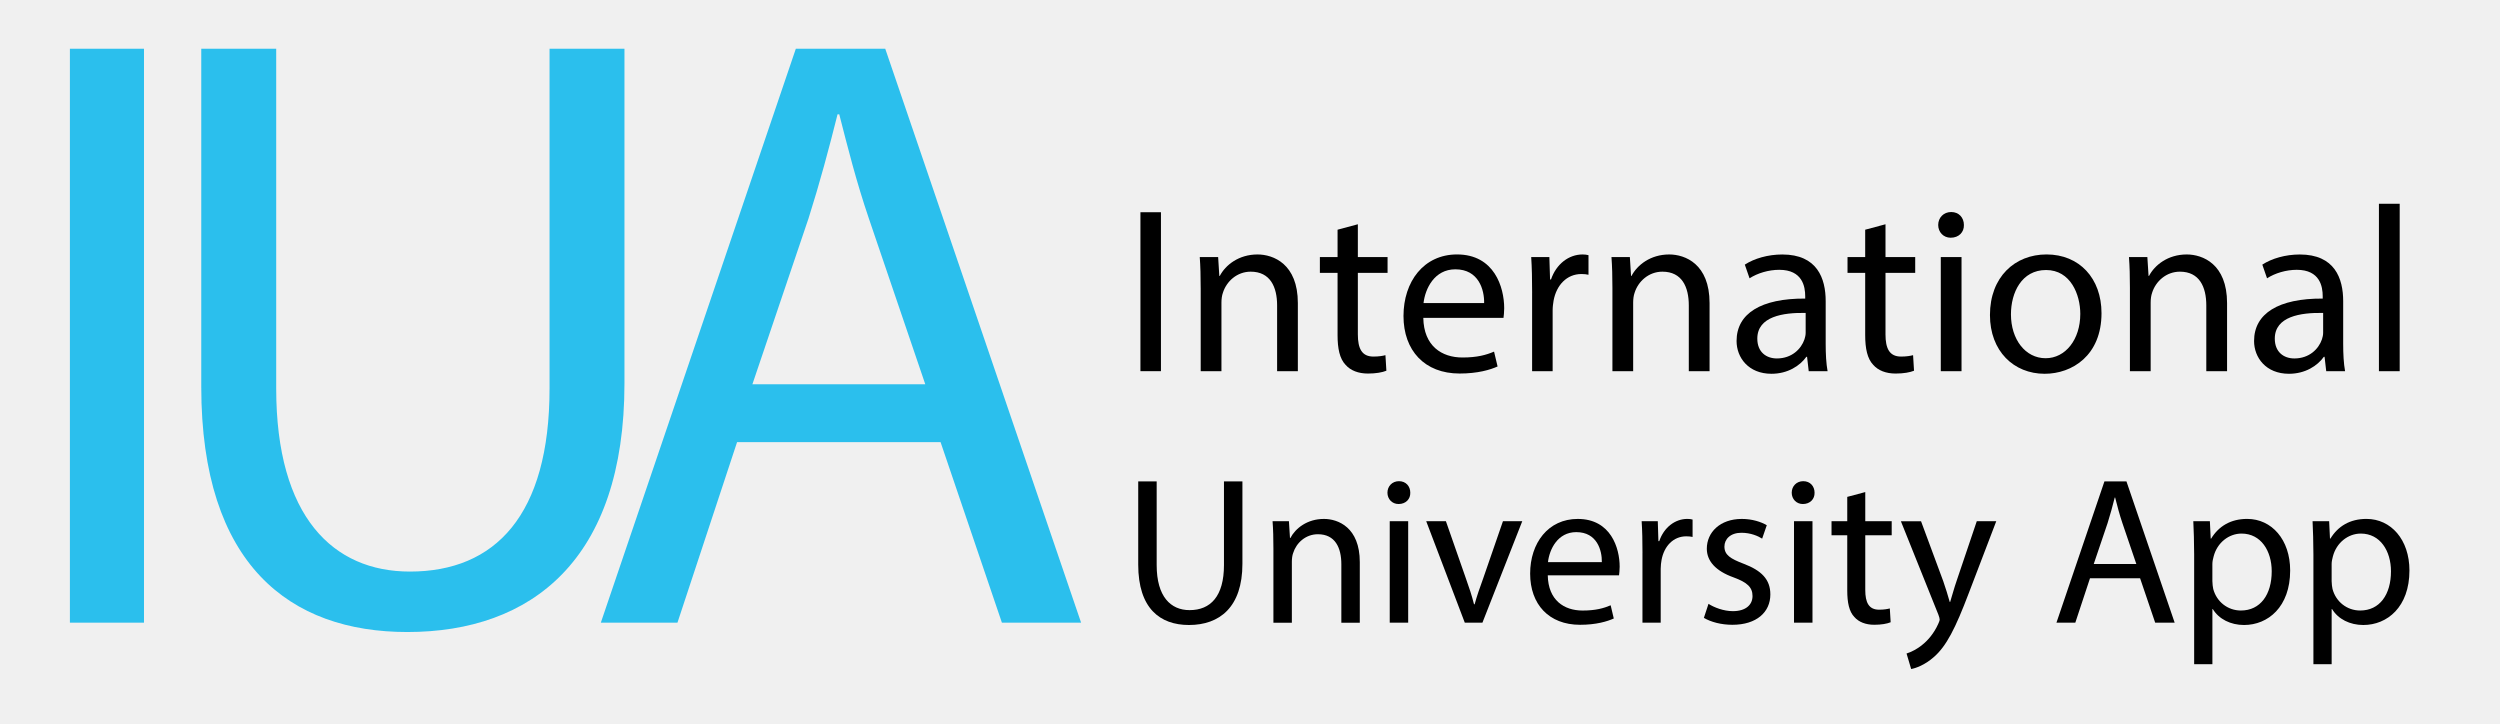
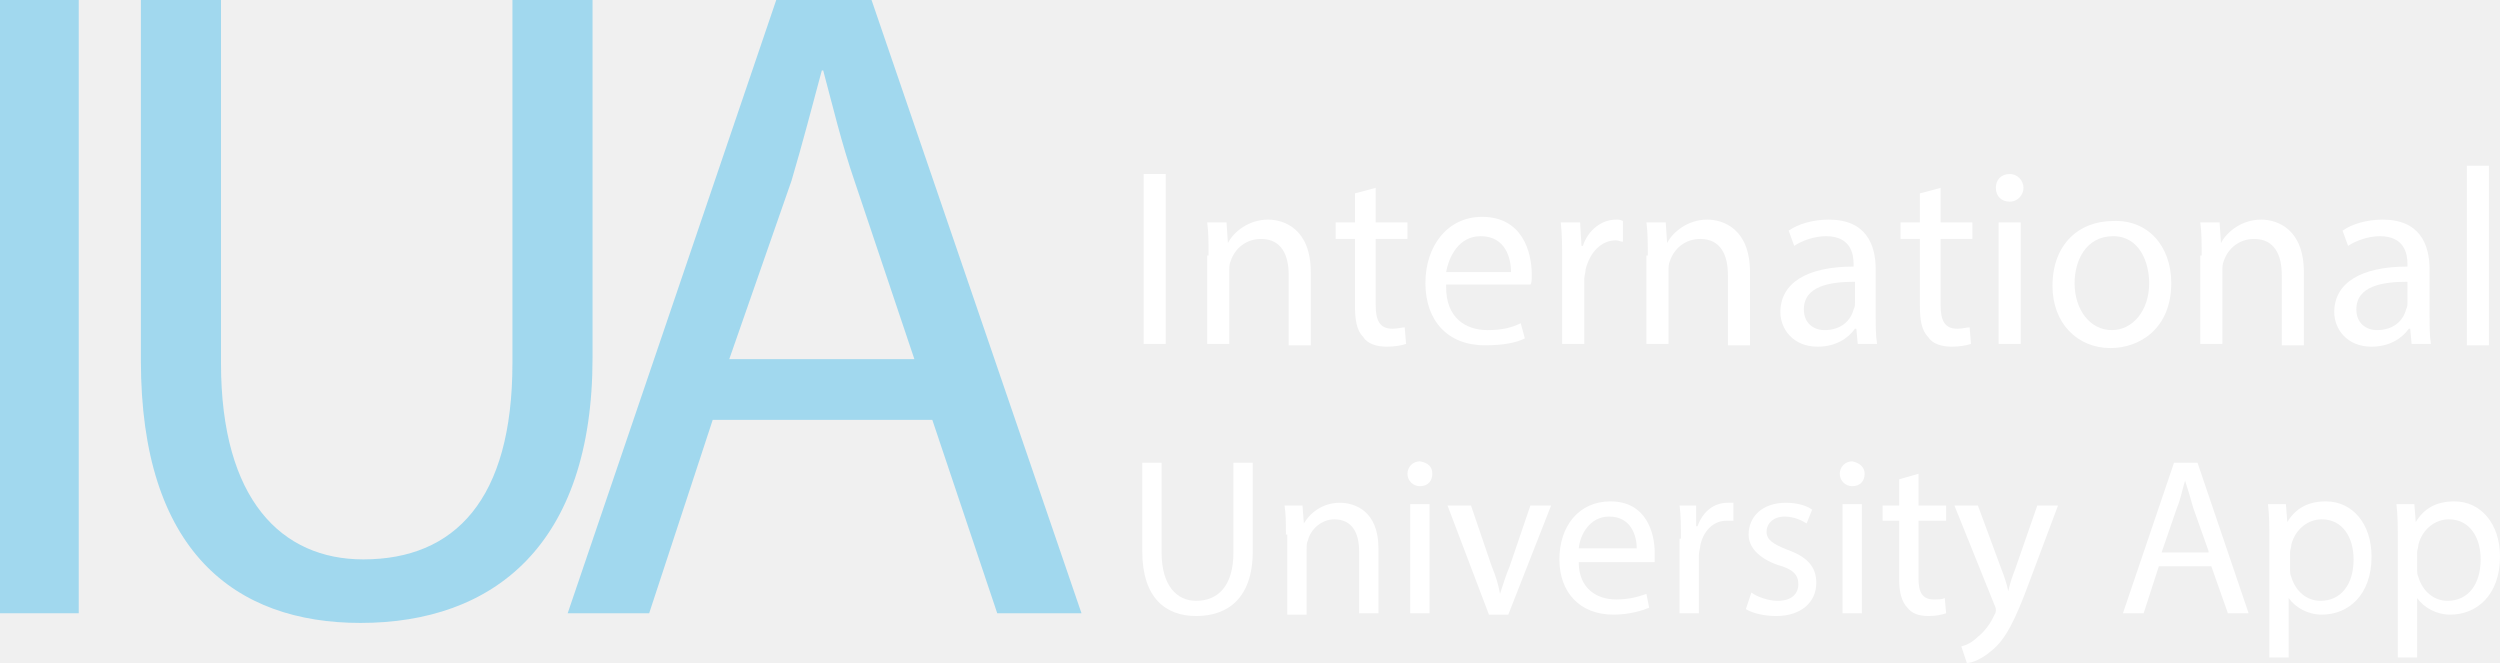
- <svg xmlns="http://www.w3.org/2000/svg" version="1.1" id="Layer_1" x="0px" y="0px" viewBox="0 0 121 35" enable-background="new 0 0 121 35" xml:space="preserve">
+ <svg xmlns="http://www.w3.org/2000/svg" version="1.1" id="Layer_1" x="0px" y="0px" viewBox="0 0 181 48" style="enable-background:new 0 0 181 48;" xml:space="preserve">
+   <style type="text/css">
+ 	.st0{fill:#FFFFFF;}
+ 	.st1{fill:#A1D8EE;}
+ </style>
  <g>
-     <path d="M56.19,10.272v7.693h-0.993v-7.693H56.19z" />
-     <path d="M58.113,13.937c0-0.571-0.011-1.039-0.045-1.495h0.89l0.057,0.913h0.023   c0.274-0.525,0.913-1.039,1.826-1.039c0.765,0,1.952,0.457,1.952,2.352v3.298   h-1.004v-3.185c0-0.89-0.331-1.632-1.278-1.632   c-0.662,0-1.176,0.468-1.347,1.027c-0.046,0.126-0.069,0.297-0.069,0.468v3.321   h-1.004V13.937z" />
-     <path d="M65.72,10.854v1.587h1.438v0.765h-1.438v2.979   c0,0.685,0.194,1.073,0.753,1.073c0.263,0,0.457-0.034,0.582-0.068l0.046,0.753   c-0.194,0.08-0.502,0.137-0.891,0.137c-0.468,0-0.845-0.148-1.084-0.422   c-0.286-0.297-0.388-0.788-0.388-1.438v-3.013h-0.856v-0.765h0.856v-1.324   L65.72,10.854z" />
-     <path d="M68.888,15.386c0.022,1.358,0.89,1.917,1.895,1.917   c0.719,0,1.153-0.125,1.529-0.285l0.171,0.719   c-0.354,0.16-0.959,0.342-1.837,0.342c-1.701,0-2.717-1.119-2.717-2.785   s0.981-2.979,2.591-2.979c1.804,0,2.283,1.587,2.283,2.603   c0,0.206-0.022,0.365-0.034,0.468H68.888z M71.832,14.667   c0.012-0.639-0.262-1.632-1.392-1.632c-1.016,0-1.461,0.936-1.541,1.632H71.832z" />
-     <path d="M74.155,14.165c0-0.65-0.011-1.21-0.045-1.723h0.879l0.034,1.084h0.046   c0.251-0.742,0.855-1.21,1.529-1.21c0.113,0,0.193,0.012,0.285,0.034v0.948   c-0.103-0.023-0.205-0.035-0.342-0.035c-0.708,0-1.211,0.537-1.348,1.29   c-0.022,0.137-0.045,0.297-0.045,0.468v2.945h-0.994V14.165z" />
-     <path d="M78.041,13.937c0-0.571-0.012-1.039-0.046-1.495h0.89l0.058,0.913h0.022   c0.274-0.525,0.914-1.039,1.826-1.039c0.766,0,1.952,0.457,1.952,2.352v3.298   h-1.005v-3.185c0-0.89-0.33-1.632-1.277-1.632   c-0.662,0-1.176,0.468-1.348,1.027c-0.045,0.126-0.068,0.297-0.068,0.468v3.321   h-1.004V13.937z" />
-     <path d="M87.542,17.965l-0.08-0.696h-0.034c-0.309,0.434-0.901,0.822-1.689,0.822   c-1.118,0-1.689-0.788-1.689-1.586c0-1.335,1.188-2.066,3.322-2.054v-0.114   c0-0.457-0.126-1.278-1.256-1.278c-0.514,0-1.05,0.16-1.438,0.411l-0.229-0.662   c0.456-0.297,1.118-0.491,1.814-0.491c1.689,0,2.1,1.153,2.1,2.26v2.066   c0,0.479,0.023,0.947,0.092,1.324H87.542z M87.394,15.146   c-1.096-0.022-2.34,0.171-2.34,1.244c0,0.651,0.434,0.959,0.947,0.959   c0.72,0,1.176-0.457,1.335-0.925c0.035-0.103,0.058-0.217,0.058-0.319V15.146z" />
-     <path d="M91.258,10.854v1.587h1.438v0.765h-1.438v2.979   c0,0.685,0.193,1.073,0.753,1.073c0.263,0,0.456-0.034,0.582-0.068l0.046,0.753   c-0.194,0.08-0.502,0.137-0.891,0.137c-0.468,0-0.845-0.148-1.084-0.422   c-0.285-0.297-0.389-0.788-0.389-1.438v-3.013h-0.855v-0.765h0.855v-1.324   L91.258,10.854z" />
-     <path d="M95.053,10.889c0.011,0.343-0.24,0.617-0.64,0.617   c-0.354,0-0.604-0.274-0.604-0.617c0-0.354,0.262-0.627,0.627-0.627   C94.812,10.261,95.053,10.535,95.053,10.889z M93.934,17.965v-5.524H94.938v5.524H93.934   z" />
-     <path d="M101.713,15.158c0,2.043-1.416,2.933-2.752,2.933   c-1.494,0-2.647-1.096-2.647-2.842c0-1.849,1.21-2.934,2.739-2.934   C100.639,12.315,101.713,13.468,101.713,15.158z M97.33,15.215   c0,1.209,0.695,2.123,1.678,2.123c0.958,0,1.678-0.901,1.678-2.146   c0-0.936-0.469-2.123-1.655-2.123C97.843,13.069,97.33,14.165,97.33,15.215z" />
-     <path d="M103.088,13.937c0-0.571-0.012-1.039-0.046-1.495h0.89l0.058,0.913h0.022   c0.274-0.525,0.914-1.039,1.826-1.039c0.766,0,1.952,0.457,1.952,2.352v3.298   h-1.005v-3.185c0-0.89-0.33-1.632-1.277-1.632   c-0.662,0-1.176,0.468-1.348,1.027c-0.045,0.126-0.068,0.297-0.068,0.468v3.321   h-1.004V13.937z" />
-     <path d="M112.589,17.965l-0.08-0.696h-0.034c-0.309,0.434-0.901,0.822-1.689,0.822   c-1.118,0-1.689-0.788-1.689-1.586c0-1.335,1.188-2.066,3.322-2.054v-0.114   c0-0.457-0.126-1.278-1.256-1.278c-0.514,0-1.05,0.16-1.438,0.411l-0.229-0.662   c0.456-0.297,1.118-0.491,1.814-0.491c1.689,0,2.1,1.153,2.1,2.26v2.066   c0,0.479,0.023,0.947,0.092,1.324H112.589z M112.44,15.146   c-1.096-0.022-2.34,0.171-2.34,1.244c0,0.651,0.434,0.959,0.947,0.959   c0.72,0,1.176-0.457,1.335-0.925c0.035-0.103,0.058-0.217,0.058-0.319V15.146z" />
-     <path d="M115.14,9.862h1.005v8.104h-1.005V9.862z" />
-     <path d="M55.983,23.299v4.049c0,1.532,0.68,2.182,1.593,2.182   c1.015,0,1.664-0.669,1.664-2.182v-4.049h0.893v3.988   c0,2.101-1.106,2.963-2.587,2.963c-1.4,0-2.456-0.802-2.456-2.922v-4.029H55.983   z" />
-     <path d="M61.633,26.556c0-0.507-0.01-0.923-0.041-1.329h0.792l0.051,0.812h0.02   c0.244-0.467,0.812-0.923,1.624-0.923c0.68,0,1.735,0.406,1.735,2.09v2.933   h-0.893v-2.831c0-0.792-0.294-1.451-1.136-1.451   c-0.589,0-1.045,0.416-1.198,0.914c-0.041,0.111-0.061,0.264-0.061,0.416v2.953   h-0.893V26.556z" />
-     <path d="M68.258,23.847c0.01,0.304-0.213,0.548-0.568,0.548   c-0.314,0-0.538-0.244-0.538-0.548c0-0.315,0.233-0.558,0.558-0.558   C68.044,23.289,68.258,23.532,68.258,23.847z M67.263,30.138v-4.911H68.156v4.911   H67.263z" />
-     <path d="M69.982,25.227l0.964,2.76c0.162,0.447,0.294,0.853,0.396,1.258h0.031   c0.111-0.406,0.253-0.812,0.416-1.258l0.954-2.76h0.934l-1.928,4.911h-0.853   l-1.867-4.911H69.982z" />
-     <path d="M74.912,27.845c0.021,1.208,0.792,1.705,1.684,1.705   c0.64,0,1.025-0.112,1.36-0.254l0.151,0.639   c-0.314,0.142-0.852,0.305-1.633,0.305c-1.512,0-2.415-0.995-2.415-2.476   s0.873-2.648,2.304-2.648c1.603,0,2.029,1.411,2.029,2.313   c0,0.183-0.021,0.325-0.031,0.416H74.912z M77.529,27.206   c0.011-0.568-0.232-1.451-1.237-1.451c-0.903,0-1.299,0.832-1.37,1.451H77.529z" />
-     <path d="M79.496,26.759c0-0.579-0.01-1.076-0.04-1.532h0.781l0.03,0.964h0.041   c0.223-0.66,0.761-1.076,1.359-1.076c0.102,0,0.173,0.01,0.254,0.031v0.842   c-0.092-0.02-0.183-0.03-0.305-0.03c-0.629,0-1.075,0.477-1.197,1.146   c-0.02,0.122-0.041,0.264-0.041,0.416v2.618h-0.883V26.759z" />
-     <path d="M82.691,29.225c0.264,0.172,0.73,0.355,1.178,0.355   c0.648,0,0.953-0.325,0.953-0.73c0-0.426-0.254-0.66-0.913-0.903   c-0.883-0.314-1.299-0.801-1.299-1.39c0-0.792,0.64-1.441,1.694-1.441   c0.498,0,0.934,0.142,1.208,0.305l-0.224,0.649   c-0.192-0.122-0.548-0.284-1.004-0.284c-0.527,0-0.822,0.304-0.822,0.669   c0,0.406,0.295,0.589,0.934,0.832c0.853,0.325,1.289,0.751,1.289,1.482   c0,0.862-0.67,1.471-1.837,1.471c-0.538,0-1.035-0.132-1.38-0.335   L82.691,29.225z" />
-     <path d="M87.825,23.847c0.01,0.304-0.214,0.548-0.568,0.548   c-0.314,0-0.538-0.244-0.538-0.548c0-0.315,0.233-0.558,0.559-0.558   C87.611,23.289,87.825,23.532,87.825,23.847z M86.83,30.138v-4.911h0.894v4.911   H86.83z" />
-     <path d="M90.279,23.816v1.411h1.279v0.68h-1.279v2.648   c0,0.609,0.173,0.954,0.67,0.954c0.233,0,0.406-0.031,0.518-0.061l0.041,0.669   c-0.173,0.071-0.447,0.122-0.792,0.122c-0.416,0-0.751-0.132-0.964-0.375   c-0.254-0.264-0.345-0.7-0.345-1.279v-2.679h-0.761v-0.68h0.761v-1.177   L90.279,23.816z" />
-     <path d="M92.978,25.227l1.075,2.902c0.111,0.325,0.234,0.71,0.314,1.005h0.021   c0.091-0.294,0.191-0.67,0.314-1.025l0.974-2.882h0.943L95.281,28.728   c-0.64,1.685-1.076,2.547-1.685,3.075C93.16,32.188,92.724,32.34,92.5,32.381   l-0.223-0.751c0.223-0.071,0.518-0.213,0.781-0.437   c0.244-0.193,0.548-0.538,0.751-0.994c0.04-0.091,0.071-0.163,0.071-0.213   s-0.021-0.122-0.061-0.233l-1.816-4.525H92.978z" />
-     <path d="M101.156,27.987l-0.711,2.151h-0.913l2.323-6.839h1.065l2.334,6.839h-0.943   l-0.731-2.151H101.156z M103.398,27.297l-0.67-1.968   c-0.152-0.447-0.254-0.853-0.355-1.248h-0.02   c-0.102,0.406-0.214,0.822-0.346,1.238l-0.67,1.979H103.398z" />
-     <path d="M106.197,26.83c0-0.629-0.021-1.136-0.041-1.603h0.802l0.04,0.842h0.021   c0.365-0.599,0.944-0.954,1.745-0.954c1.188,0,2.08,1.005,2.08,2.496   c0,1.766-1.075,2.639-2.232,2.639c-0.648,0-1.217-0.284-1.512-0.771h-0.02v2.669   h-0.883V26.83z M107.08,28.139c0,0.132,0.02,0.254,0.04,0.365   c0.163,0.619,0.7,1.045,1.339,1.045c0.944,0,1.492-0.771,1.492-1.897   c0-0.984-0.518-1.827-1.461-1.827c-0.609,0-1.178,0.437-1.35,1.106   c-0.031,0.112-0.061,0.244-0.061,0.365V28.139z" />
-     <path d="M111.969,26.83c0-0.629-0.021-1.136-0.041-1.603h0.803l0.04,0.842h0.021   c0.365-0.599,0.943-0.954,1.745-0.954c1.187,0,2.08,1.005,2.08,2.496   c0,1.766-1.075,2.639-2.232,2.639c-0.649,0-1.218-0.284-1.512-0.771h-0.021v2.669   H111.969V26.83z M112.852,28.139c0,0.132,0.021,0.254,0.041,0.365   c0.162,0.619,0.699,1.045,1.339,1.045c0.944,0,1.491-0.771,1.491-1.897   c0-0.984-0.518-1.827-1.461-1.827c-0.608,0-1.177,0.437-1.35,1.106   c-0.03,0.112-0.061,0.244-0.061,0.365V28.139z" />
+     <path class="st0" d="M84.4,12.6v12.3h-1.6V12.6H84.4z" />
+     <path class="st0" d="M87.5,18.5c0-0.9,0-1.7-0.1-2.4h1.4l0.1,1.5h0c0.4-0.8,1.5-1.7,2.9-1.7c1.2,0,3.1,0.7,3.1,3.8v5.3h-1.6v-5.1   c0-1.4-0.5-2.6-2-2.6c-1.1,0-1.9,0.7-2.2,1.6c-0.1,0.2-0.1,0.5-0.1,0.7v5.3h-1.6V18.5z" />
+     <path class="st0" d="M99.6,13.6v2.5h2.3v1.2h-2.3v4.8c0,1.1,0.3,1.7,1.2,1.7c0.4,0,0.7-0.1,0.9-0.1l0.1,1.2   c-0.3,0.1-0.8,0.2-1.4,0.2c-0.7,0-1.4-0.2-1.7-0.7c-0.5-0.5-0.6-1.3-0.6-2.3v-4.8h-1.4v-1.2h1.4V14L99.6,13.6z" />
+     <path class="st0" d="M104.7,20.8c0,2.2,1.4,3.1,3,3.1c1.1,0,1.8-0.2,2.4-0.5l0.3,1.1c-0.6,0.3-1.5,0.5-2.9,0.5   c-2.7,0-4.3-1.8-4.3-4.5s1.6-4.8,4.1-4.8c2.9,0,3.6,2.5,3.6,4.2c0,0.3,0,0.6-0.1,0.7H104.7z M109.4,19.7c0-1-0.4-2.6-2.2-2.6   c-1.6,0-2.3,1.5-2.5,2.6H109.4z" />
+     <path class="st0" d="M113.1,18.9c0-1,0-1.9-0.1-2.8h1.4l0.1,1.7h0.1c0.4-1.2,1.4-1.9,2.4-1.9c0.2,0,0.3,0,0.5,0.1v1.5   c-0.2,0-0.3-0.1-0.5-0.1c-1.1,0-1.9,0.9-2.2,2.1c0,0.2-0.1,0.5-0.1,0.7v4.7h-1.6V18.9z" />
+     <path class="st0" d="M119.3,18.5c0-0.9,0-1.7-0.1-2.4h1.4l0.1,1.5h0c0.4-0.8,1.5-1.7,2.9-1.7c1.2,0,3.1,0.7,3.1,3.8v5.3h-1.6v-5.1   c0-1.4-0.5-2.6-2-2.6c-1.1,0-1.9,0.7-2.2,1.6c-0.1,0.2-0.1,0.5-0.1,0.7v5.3h-1.6V18.5z" />
+     <path class="st0" d="M134.5,24.9l-0.1-1.1h-0.1c-0.5,0.7-1.4,1.3-2.7,1.3c-1.8,0-2.7-1.3-2.7-2.5c0-2.1,1.9-3.3,5.3-3.3v-0.2   c0-0.7-0.2-2-2-2c-0.8,0-1.7,0.3-2.3,0.7l-0.4-1.1c0.7-0.5,1.8-0.8,2.9-0.8c2.7,0,3.4,1.8,3.4,3.6v3.3c0,0.8,0,1.5,0.1,2.1H134.5z    M134.3,20.4c-1.8,0-3.7,0.3-3.7,2c0,1,0.7,1.5,1.5,1.5c1.2,0,1.9-0.7,2.1-1.5c0.1-0.2,0.1-0.3,0.1-0.5V20.4z" />
+     <path class="st0" d="M140.5,13.6v2.5h2.3v1.2h-2.3v4.8c0,1.1,0.3,1.7,1.2,1.7c0.4,0,0.7-0.1,0.9-0.1l0.1,1.2   c-0.3,0.1-0.8,0.2-1.4,0.2c-0.7,0-1.4-0.2-1.7-0.7c-0.5-0.5-0.6-1.3-0.6-2.3v-4.8h-1.4v-1.2h1.4V14L140.5,13.6z" />
+     <path class="st0" d="M146.5,13.6c0,0.5-0.4,1-1,1c-0.6,0-1-0.4-1-1c0-0.6,0.4-1,1-1C146.1,12.6,146.5,13.1,146.5,13.6z M144.7,24.9   v-8.8h1.6v8.8H144.7z" />
+     <path class="st0" d="M157.2,20.5c0,3.3-2.3,4.7-4.4,4.7c-2.4,0-4.2-1.8-4.2-4.5c0-3,1.9-4.7,4.4-4.7   C155.5,15.9,157.2,17.8,157.2,20.5z M150.2,20.5c0,1.9,1.1,3.4,2.7,3.4c1.5,0,2.7-1.4,2.7-3.4c0-1.5-0.7-3.4-2.6-3.4   C151,17.1,150.2,18.9,150.2,20.5z" />
+     <path class="st0" d="M159.4,18.5c0-0.9,0-1.7-0.1-2.4h1.4l0.1,1.5h0c0.4-0.8,1.5-1.7,2.9-1.7c1.2,0,3.1,0.7,3.1,3.8v5.3h-1.6v-5.1   c0-1.4-0.5-2.6-2-2.6c-1.1,0-1.9,0.7-2.2,1.6c-0.1,0.2-0.1,0.5-0.1,0.7v5.3h-1.6V18.5z" />
+     <path class="st0" d="M174.6,24.9l-0.1-1.1h-0.1c-0.5,0.7-1.4,1.3-2.7,1.3c-1.8,0-2.7-1.3-2.7-2.5c0-2.1,1.9-3.3,5.3-3.3v-0.2   c0-0.7-0.2-2-2-2c-0.8,0-1.7,0.3-2.3,0.7l-0.4-1.1c0.7-0.5,1.8-0.8,2.9-0.8c2.7,0,3.4,1.8,3.4,3.6v3.3c0,0.8,0,1.5,0.1,2.1H174.6z    M174.3,20.4c-1.8,0-3.7,0.3-3.7,2c0,1,0.7,1.5,1.5,1.5c1.2,0,1.9-0.7,2.1-1.5c0.1-0.2,0.1-0.3,0.1-0.5V20.4z" />
+     <path class="st0" d="M178.6,12h1.6v13h-1.6V12z" />
+     <path class="st0" d="M84.1,33.5v6.5c0,2.4,1.1,3.5,2.5,3.5c1.6,0,2.7-1.1,2.7-3.5v-6.5h1.4v6.4c0,3.4-1.8,4.7-4.1,4.7   c-2.2,0-3.9-1.3-3.9-4.7v-6.4H84.1z" />
+     <path class="st0" d="M93.1,38.7c0-0.8,0-1.5-0.1-2.1h1.3l0.1,1.3h0c0.4-0.7,1.3-1.5,2.6-1.5c1.1,0,2.8,0.6,2.8,3.3v4.7h-1.4v-4.5   c0-1.3-0.5-2.3-1.8-2.3c-0.9,0-1.7,0.7-1.9,1.5c-0.1,0.2-0.1,0.4-0.1,0.7v4.7h-1.4V38.7z" />
+     <path class="st0" d="M103.7,34.3c0,0.5-0.3,0.9-0.9,0.9c-0.5,0-0.9-0.4-0.9-0.9c0-0.5,0.4-0.9,0.9-0.9   C103.4,33.5,103.7,33.8,103.7,34.3z M102.1,44.4v-7.9h1.4v7.9H102.1z" />
+     <path class="st0" d="M106.5,36.6L108,41c0.3,0.7,0.5,1.4,0.6,2h0c0.2-0.6,0.4-1.3,0.7-2l1.5-4.4h1.5l-3.1,7.9h-1.4l-3-7.9H106.5z" />
+     <path class="st0" d="M114.3,40.7c0,1.9,1.3,2.7,2.7,2.7c1,0,1.6-0.2,2.2-0.4l0.2,1c-0.5,0.2-1.4,0.5-2.6,0.5c-2.4,0-3.9-1.6-3.9-4   s1.4-4.2,3.7-4.2c2.6,0,3.2,2.3,3.2,3.7c0,0.3,0,0.5,0,0.7H114.3z M118.5,39.7c0-0.9-0.4-2.3-2-2.3c-1.4,0-2.1,1.3-2.2,2.3H118.5z" />
+     <path class="st0" d="M121.7,39c0-0.9,0-1.7-0.1-2.4h1.2l0,1.5h0.1c0.4-1.1,1.2-1.7,2.2-1.7c0.2,0,0.3,0,0.4,0v1.3   c-0.1,0-0.3,0-0.5,0c-1,0-1.7,0.8-1.9,1.8c0,0.2-0.1,0.4-0.1,0.7v4.2h-1.4V39z" />
+     <path class="st0" d="M126.8,42.9c0.4,0.3,1.2,0.6,1.9,0.6c1,0,1.5-0.5,1.5-1.2c0-0.7-0.4-1.1-1.5-1.4c-1.4-0.5-2.1-1.3-2.1-2.2   c0-1.3,1-2.3,2.7-2.3c0.8,0,1.5,0.2,1.9,0.5l-0.4,1c-0.3-0.2-0.9-0.5-1.6-0.5c-0.8,0-1.3,0.5-1.3,1.1c0,0.6,0.5,0.9,1.5,1.3   c1.4,0.5,2.1,1.2,2.1,2.4c0,1.4-1.1,2.4-2.9,2.4c-0.9,0-1.7-0.2-2.2-0.5L126.8,42.9z" />
+     <path class="st0" d="M135,34.3c0,0.5-0.3,0.9-0.9,0.9c-0.5,0-0.9-0.4-0.9-0.9c0-0.5,0.4-0.9,0.9-0.9C134.6,33.5,135,33.8,135,34.3z    M133.4,44.4v-7.9h1.4v7.9H133.4z" />
+     <path class="st0" d="M138.9,34.3v2.3h2v1.1h-2v4.2c0,1,0.3,1.5,1.1,1.5c0.4,0,0.6,0,0.8-0.1l0.1,1.1c-0.3,0.1-0.7,0.2-1.3,0.2   c-0.7,0-1.2-0.2-1.5-0.6c-0.4-0.4-0.6-1.1-0.6-2v-4.3h-1.2v-1.1h1.2v-1.9L138.9,34.3z" />
+     <path class="st0" d="M143.2,36.6l1.7,4.6c0.2,0.5,0.4,1.1,0.5,1.6h0c0.1-0.5,0.3-1.1,0.5-1.6l1.6-4.6h1.5l-2.1,5.6   c-1,2.7-1.7,4.1-2.7,4.9c-0.7,0.6-1.4,0.9-1.8,0.9l-0.4-1.2c0.4-0.1,0.8-0.3,1.2-0.7c0.4-0.3,0.9-0.9,1.2-1.6   c0.1-0.1,0.1-0.3,0.1-0.3c0-0.1,0-0.2-0.1-0.4l-2.9-7.2H143.2z" />
+     <path class="st0" d="M156.3,41l-1.1,3.4h-1.5l3.7-10.9h1.7l3.7,10.9h-1.5l-1.2-3.4H156.3z M159.9,39.9l-1.1-3.1   c-0.2-0.7-0.4-1.4-0.6-2h0c-0.2,0.6-0.3,1.3-0.6,2l-1.1,3.2H159.9z" />
+     <path class="st0" d="M164.3,39.1c0-1,0-1.8-0.1-2.6h1.3l0.1,1.3h0c0.6-1,1.5-1.5,2.8-1.5c1.9,0,3.3,1.6,3.3,4   c0,2.8-1.7,4.2-3.6,4.2c-1,0-1.9-0.5-2.4-1.2h0v4.3h-1.4V39.1z M165.8,41.2c0,0.2,0,0.4,0.1,0.6c0.3,1,1.1,1.7,2.1,1.7   c1.5,0,2.4-1.2,2.4-3c0-1.6-0.8-2.9-2.3-2.9c-1,0-1.9,0.7-2.2,1.8c0,0.2-0.1,0.4-0.1,0.6V41.2z" />
+     <path class="st0" d="M173.6,39.1c0-1,0-1.8-0.1-2.6h1.3l0.1,1.3h0c0.6-1,1.5-1.5,2.8-1.5c1.9,0,3.3,1.6,3.3,4   c0,2.8-1.7,4.2-3.6,4.2c-1,0-1.9-0.5-2.4-1.2h0v4.3h-1.4V39.1z M175,41.2c0,0.2,0,0.4,0.1,0.6c0.3,1,1.1,1.7,2.1,1.7   c1.5,0,2.4-1.2,2.4-3c0-1.6-0.8-2.9-2.3-2.9c-1,0-1.9,0.7-2.2,1.8c0,0.2-0.1,0.4-0.1,0.6V41.2z" />
  </g>
  <g>
-     <path fill="#2BBFED" d="M6.969,2.359v27.778H3.383V2.359H6.969z" />
+     <path class="st1" d="M5.7,0v44.4H0V0H5.7z" />
  </g>
  <g>
-     <path fill="#2BBFED" d="M13.368,2.359v16.444c0,6.224,2.761,8.861,6.471,8.861   c4.122,0,6.759-2.72,6.759-8.861V2.359h3.626v16.197   c0,8.531-4.492,12.034-10.509,12.034c-5.688,0-9.974-3.256-9.974-11.87V2.359H13.368z" />
+     <path class="st1" d="M16,0v26.3c0,9.9,4.4,14.2,10.3,14.2c6.6,0,10.8-4.3,10.8-14.2V0h5.8v25.9c0,13.6-7.2,19.2-16.8,19.2   c-9.1,0-15.9-5.2-15.9-19V0H16z" />
  </g>
  <g>
-     <path fill="#2BBFED" d="M35.674,21.4l-2.885,8.737h-3.709L38.518,2.359h4.328   l9.479,27.778h-3.833l-2.968-8.737H35.674z M44.783,18.598L42.062,10.602   c-0.618-1.813-1.03-3.462-1.442-5.069h-0.083   c-0.412,1.649-0.865,3.338-1.401,5.028l-2.72,8.037H44.783z" />
+     <path class="st1" d="M51.6,30.4l-4.6,14h-5.9L56.2,0h6.9l15.2,44.4h-6.1l-4.7-14H51.6z M66.2,26l-4.3-12.8c-1-2.9-1.6-5.5-2.3-8.1   h-0.1c-0.7,2.6-1.4,5.3-2.2,8L52.8,26H66.2z" />
  </g>
</svg>
